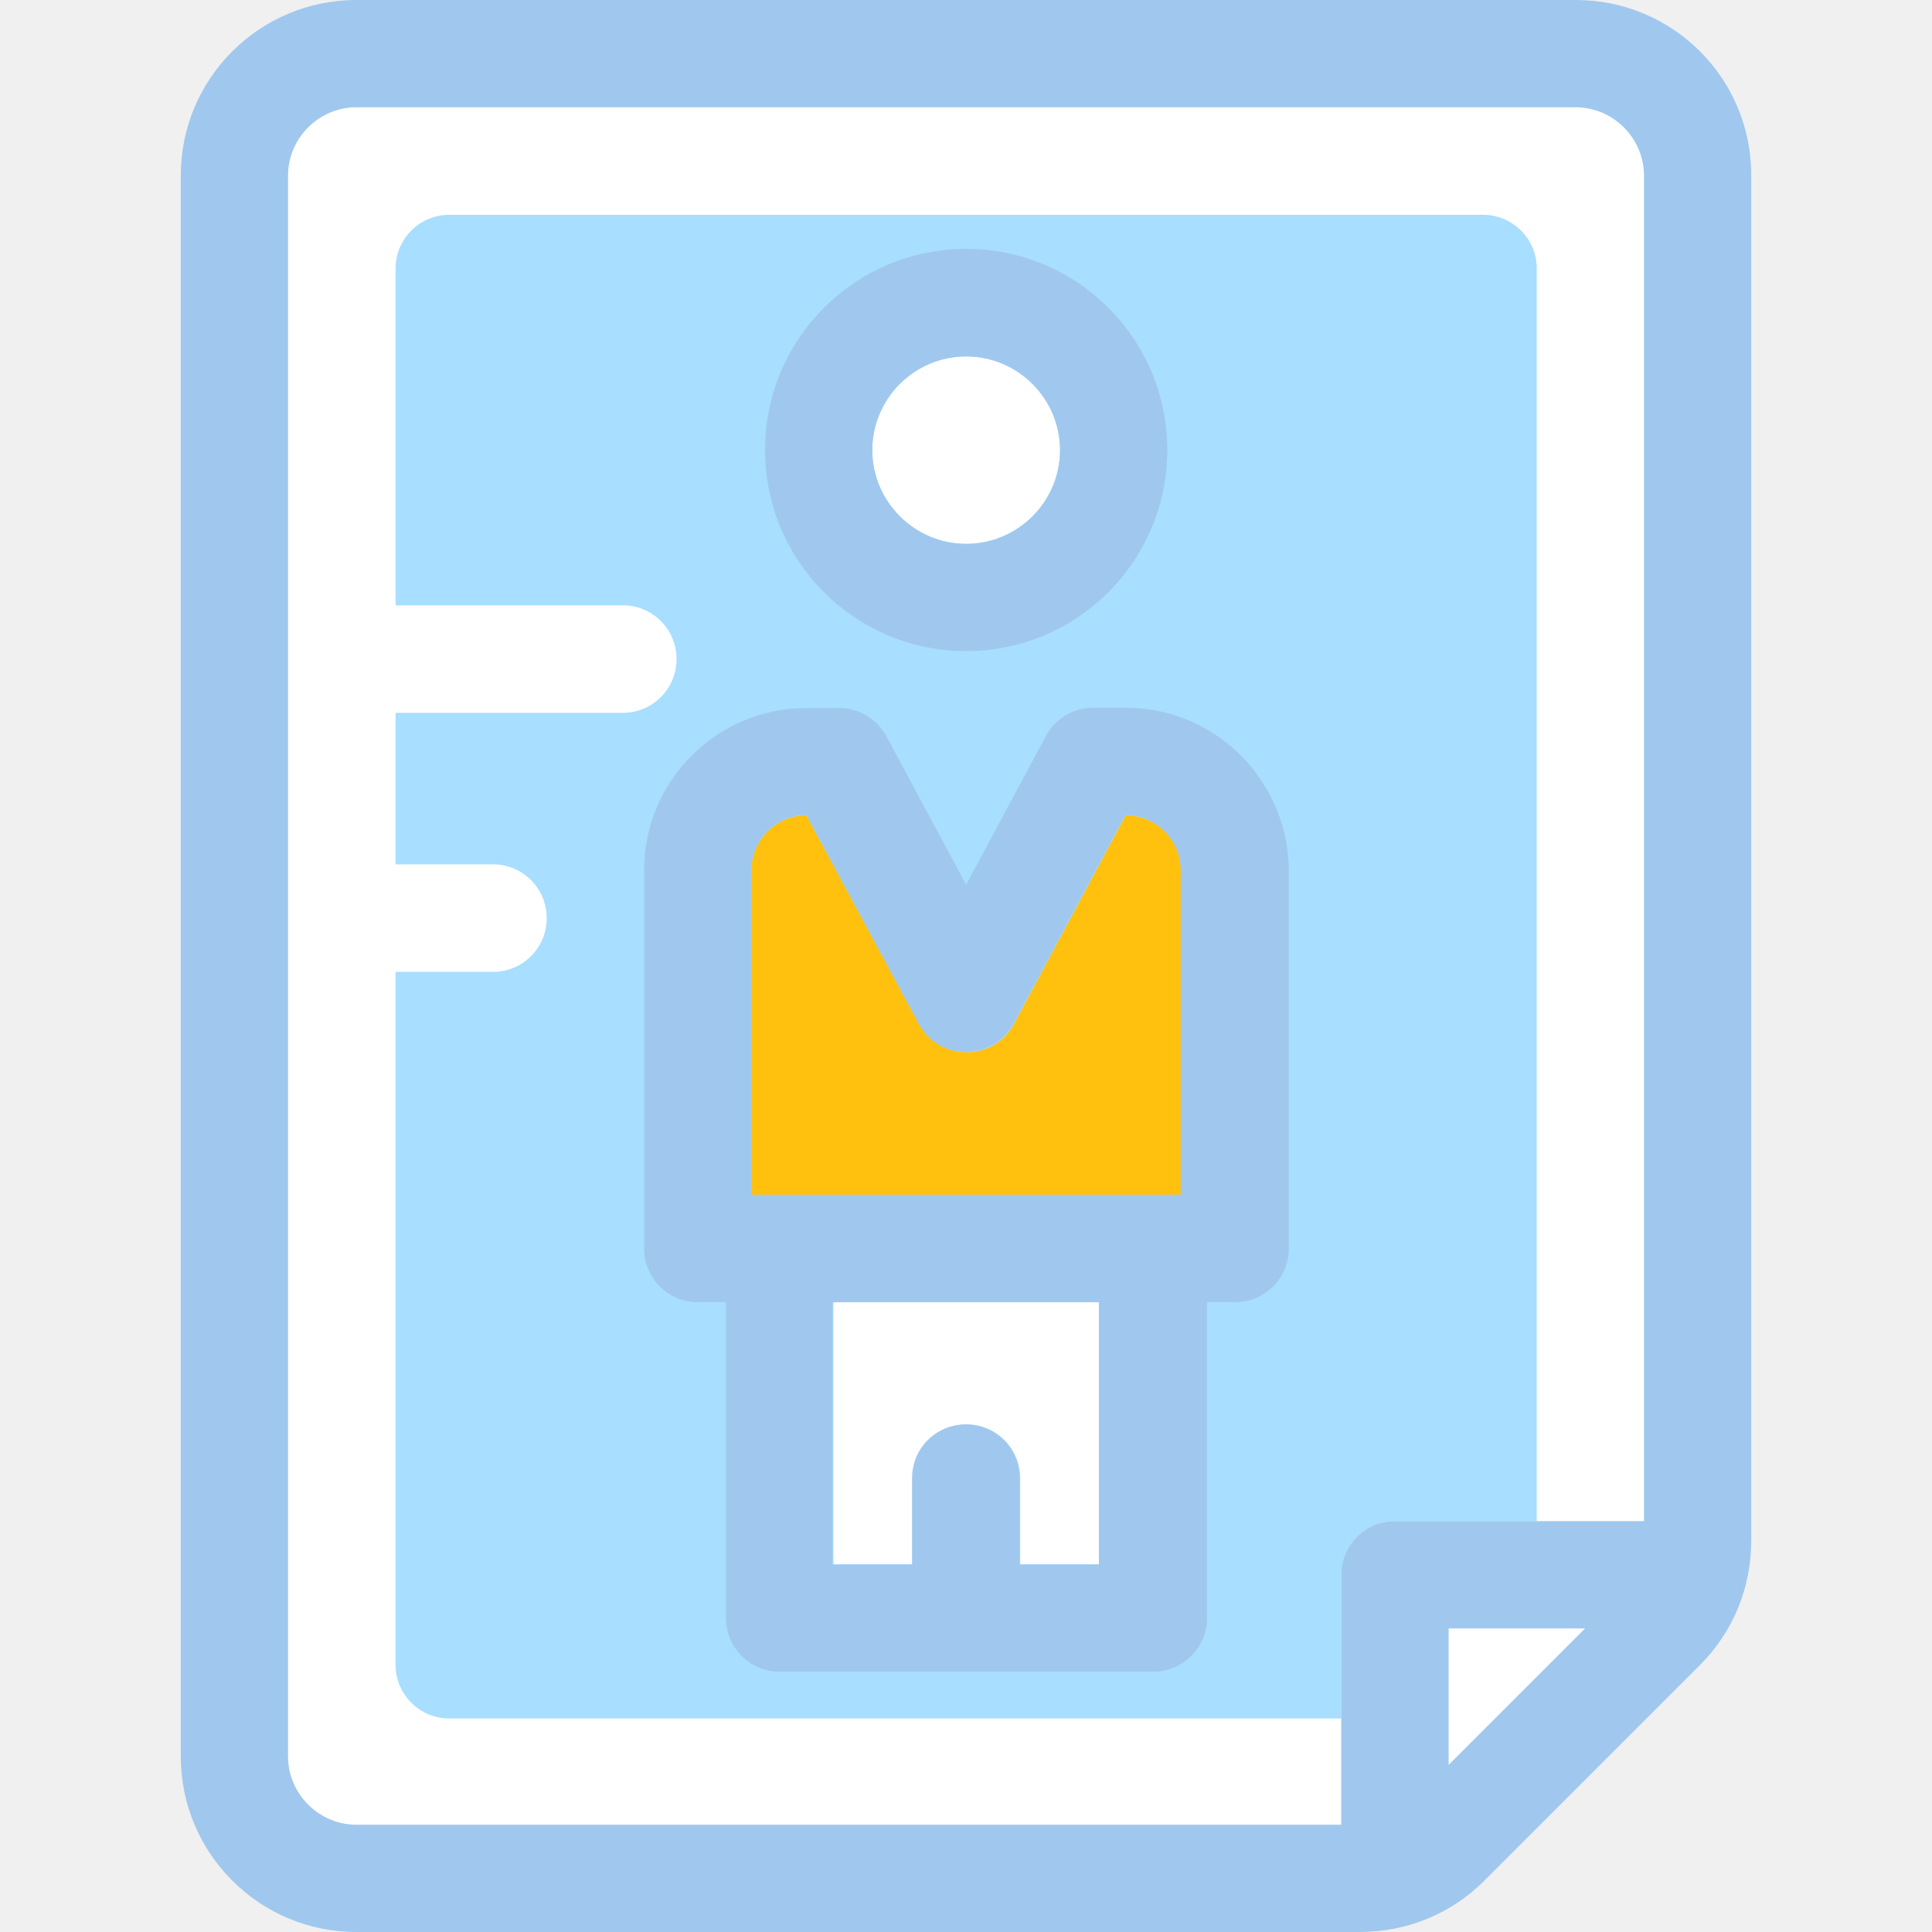
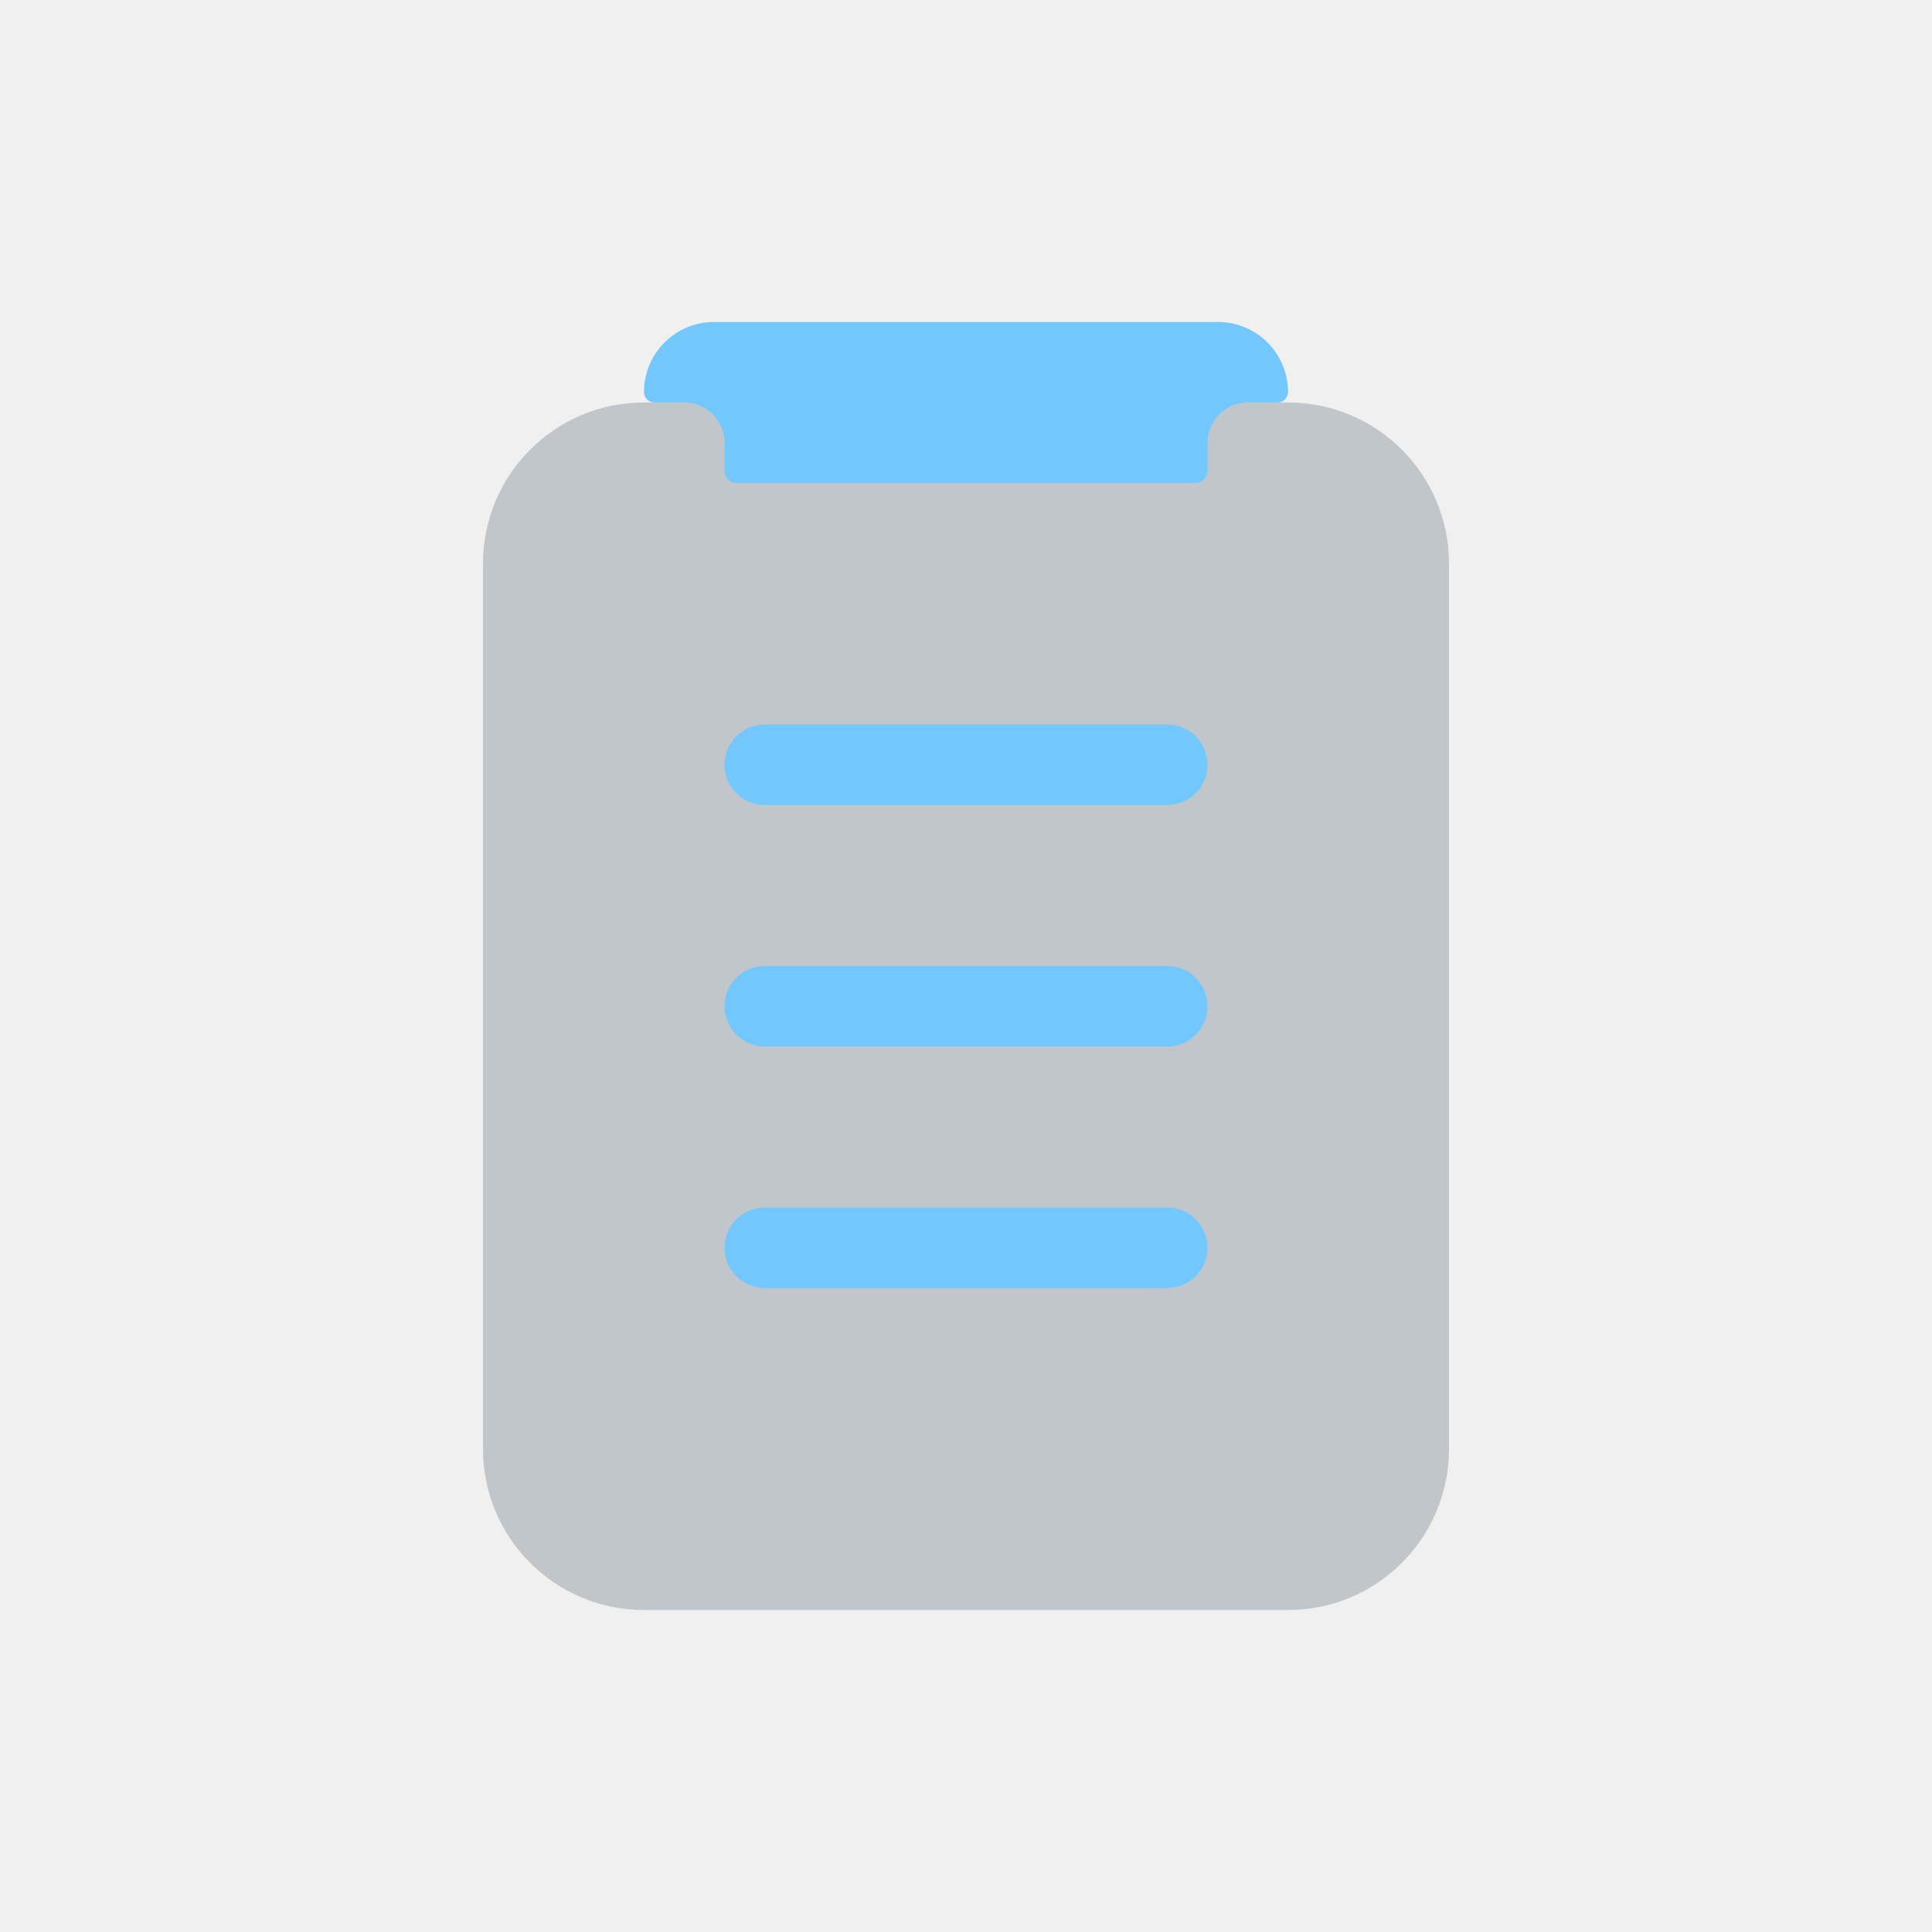
- <svg xmlns="http://www.w3.org/2000/svg" height="150px" width="150px" version="1.1" id="Layer_1" viewBox="0 0 392.469 392.469" xml:space="preserve" fill="#000000">
+ <svg xmlns="http://www.w3.org/2000/svg" viewBox="0 0 24 24" fill="none">
  <g id="SVGRepo_bgCarrier" stroke-width="0" />
  <g id="SVGRepo_tracerCarrier" stroke-linecap="round" stroke-linejoin="round" />
  <g id="SVGRepo_iconCarrier">
-     <path style="fill:#FFFFFF;" d="M334.028,309.01V35.685c0-7.628-6.271-13.899-13.899-13.899H72.404 c-7.628,0-13.899,6.271-13.899,13.899v321.099c0,7.628,6.271,13.899,13.899,13.899h199.951v-50.747 c0-6.012,4.849-10.925,10.925-10.925H334.028z" />
-     <path style="fill:#a8deff;" d="M283.345,309.01h28.832V54.562c0-6.012-4.848-10.925-10.925-10.925H91.281 c-6.012,0-10.925,4.848-10.925,10.925v68.396h46.158c6.012,0,10.925,4.848,10.925,10.925c0,6.012-4.848,10.925-10.925,10.925H80.355 v30.772h19.782c6.012,0,10.925,4.848,10.925,10.925c0,6.012-4.848,10.925-10.925,10.925H80.355v140.735 c0,6.012,4.848,10.925,10.925,10.925h181.204v-28.962C272.485,313.859,277.333,309.01,283.345,309.01z" />
-     <polygon style="fill:#FFFFFF;" points="294.271,358.529 322.004,330.796 294.271,330.796 " />
-     <path style="fill:#FFC10D;" d="M239.903,176.808c0-6.206-5.042-11.184-11.184-11.184h-0.065l-22.691,42.408 c-4.073,7.628-15.063,7.628-19.265,0l-22.885-42.408c-6.206,0-11.184,5.042-11.184,11.184v65.939h87.273V176.808L239.903,176.808z" />
-     <g>
-       <path style="fill:#FFFFFF;" d="M169.244,317.802h16.162v-17.519c0-6.012,4.848-10.925,10.925-10.925 c6.012,0,10.925,4.848,10.925,10.925v17.519h16.162v-53.269h-54.109v53.269H169.244z" />
-       <path style="fill:#FFFFFF;" d="M196.267,110.481c10.537,0,19.071-8.598,19.071-19.071s-8.598-19.006-19.071-19.006 s-19.071,8.598-19.071,19.071S185.729,110.481,196.267,110.481z" />
-     </g>
-     <g>
-       <path style="fill:#a0c8ee;" d="M196.267,132.267c22.562,0,40.857-18.295,40.857-40.857s-18.295-40.857-40.857-40.857 S155.41,68.848,155.41,91.41S173.705,132.267,196.267,132.267z M196.267,72.404c10.537,0,19.071,8.598,19.071,19.071 s-8.598,19.006-19.071,19.006s-19.071-8.598-19.071-19.071S185.729,72.404,196.267,72.404z" />
-       <path style="fill:#a0c8ee;" d="M228.719,143.774h-6.659c-4.008,0-7.758,2.263-9.568,5.689l-16.226,30.255l-16.226-30.19 c-1.939-3.556-5.56-5.689-9.568-5.689h-6.659c-18.23,0-32.97,14.739-32.97,32.97v76.8c0,6.012,4.848,10.925,10.925,10.925h5.689 v64.129c0,6.012,4.848,10.925,10.925,10.925h75.895c6.012,0,10.925-4.848,10.925-10.925v-64.129h5.689 c6.012,0,10.925-4.848,10.925-10.925v-76.8C261.689,158.578,246.949,143.774,228.719,143.774z M223.289,317.802h-16.162v-17.519 c0-6.012-4.848-10.925-10.925-10.925s-10.925,4.848-10.925,10.925v17.519h-16.162v-53.269h54.109v53.269H223.289z M152.63,242.683 v-65.939c0-6.206,5.042-11.184,11.184-11.184l22.82,42.408c4.073,7.628,15.063,7.628,19.265,0l22.691-42.408h0.065 c6.206,0,11.184,5.042,11.184,11.184v65.939H152.63L152.63,242.683z" />
-       <path style="fill:#a0c8ee;" d="M320.129,0H72.404C52.687,0,36.719,15.968,36.719,35.685v321.099 c0,19.717,15.968,35.685,35.685,35.685h203.83c9.568,0,18.554-3.685,25.277-10.408l43.83-43.83 c6.723-6.723,10.408-15.709,10.408-25.277V35.685C355.814,15.968,339.846,0,320.129,0z M294.271,358.529v-27.733h27.733 L294.271,358.529z M272.485,319.935v50.747H72.404c-7.628,0-13.899-6.271-13.899-13.899V35.685c0-7.628,6.271-13.899,13.899-13.899 h247.661c7.628,0,13.899,6.271,13.899,13.899V309.01h-50.683C277.333,309.01,272.485,313.859,272.485,319.935z" />
-     </g>
+     <rect x="6" y="5" width="12" height="15" rx="2" fill="#2A4157" fill-opacity="0.24" />
+     <path d="M9.5 9.5L14.5 9.5" stroke="#72c8fd" stroke-linecap="round" />
+     <path d="M9.5 12.5L14.5 12.5" stroke="#72c8fd" stroke-linecap="round" />
+     <path d="M9.5 15.5L14.5 15.5" stroke="#72c8fd" stroke-linecap="round" />
+     <path d="M8 4.87C8 4.389 8.389 4 8.87 4H15.13C15.611 4 16 4.389 16 4.87C16 4.942 15.942 5 15.87 5H15.5C15.224 5 15 5.224 15 5.5V5.85C15 5.933 14.933 6 14.85 6H9.15C9.067 6 9 5.933 9 5.85V5.5C9 5.224 8.776 5 8.5 5H8.13C8.058 5 8 4.942 8 4.87Z" fill="#72c8fd" />
  </g>
</svg>
